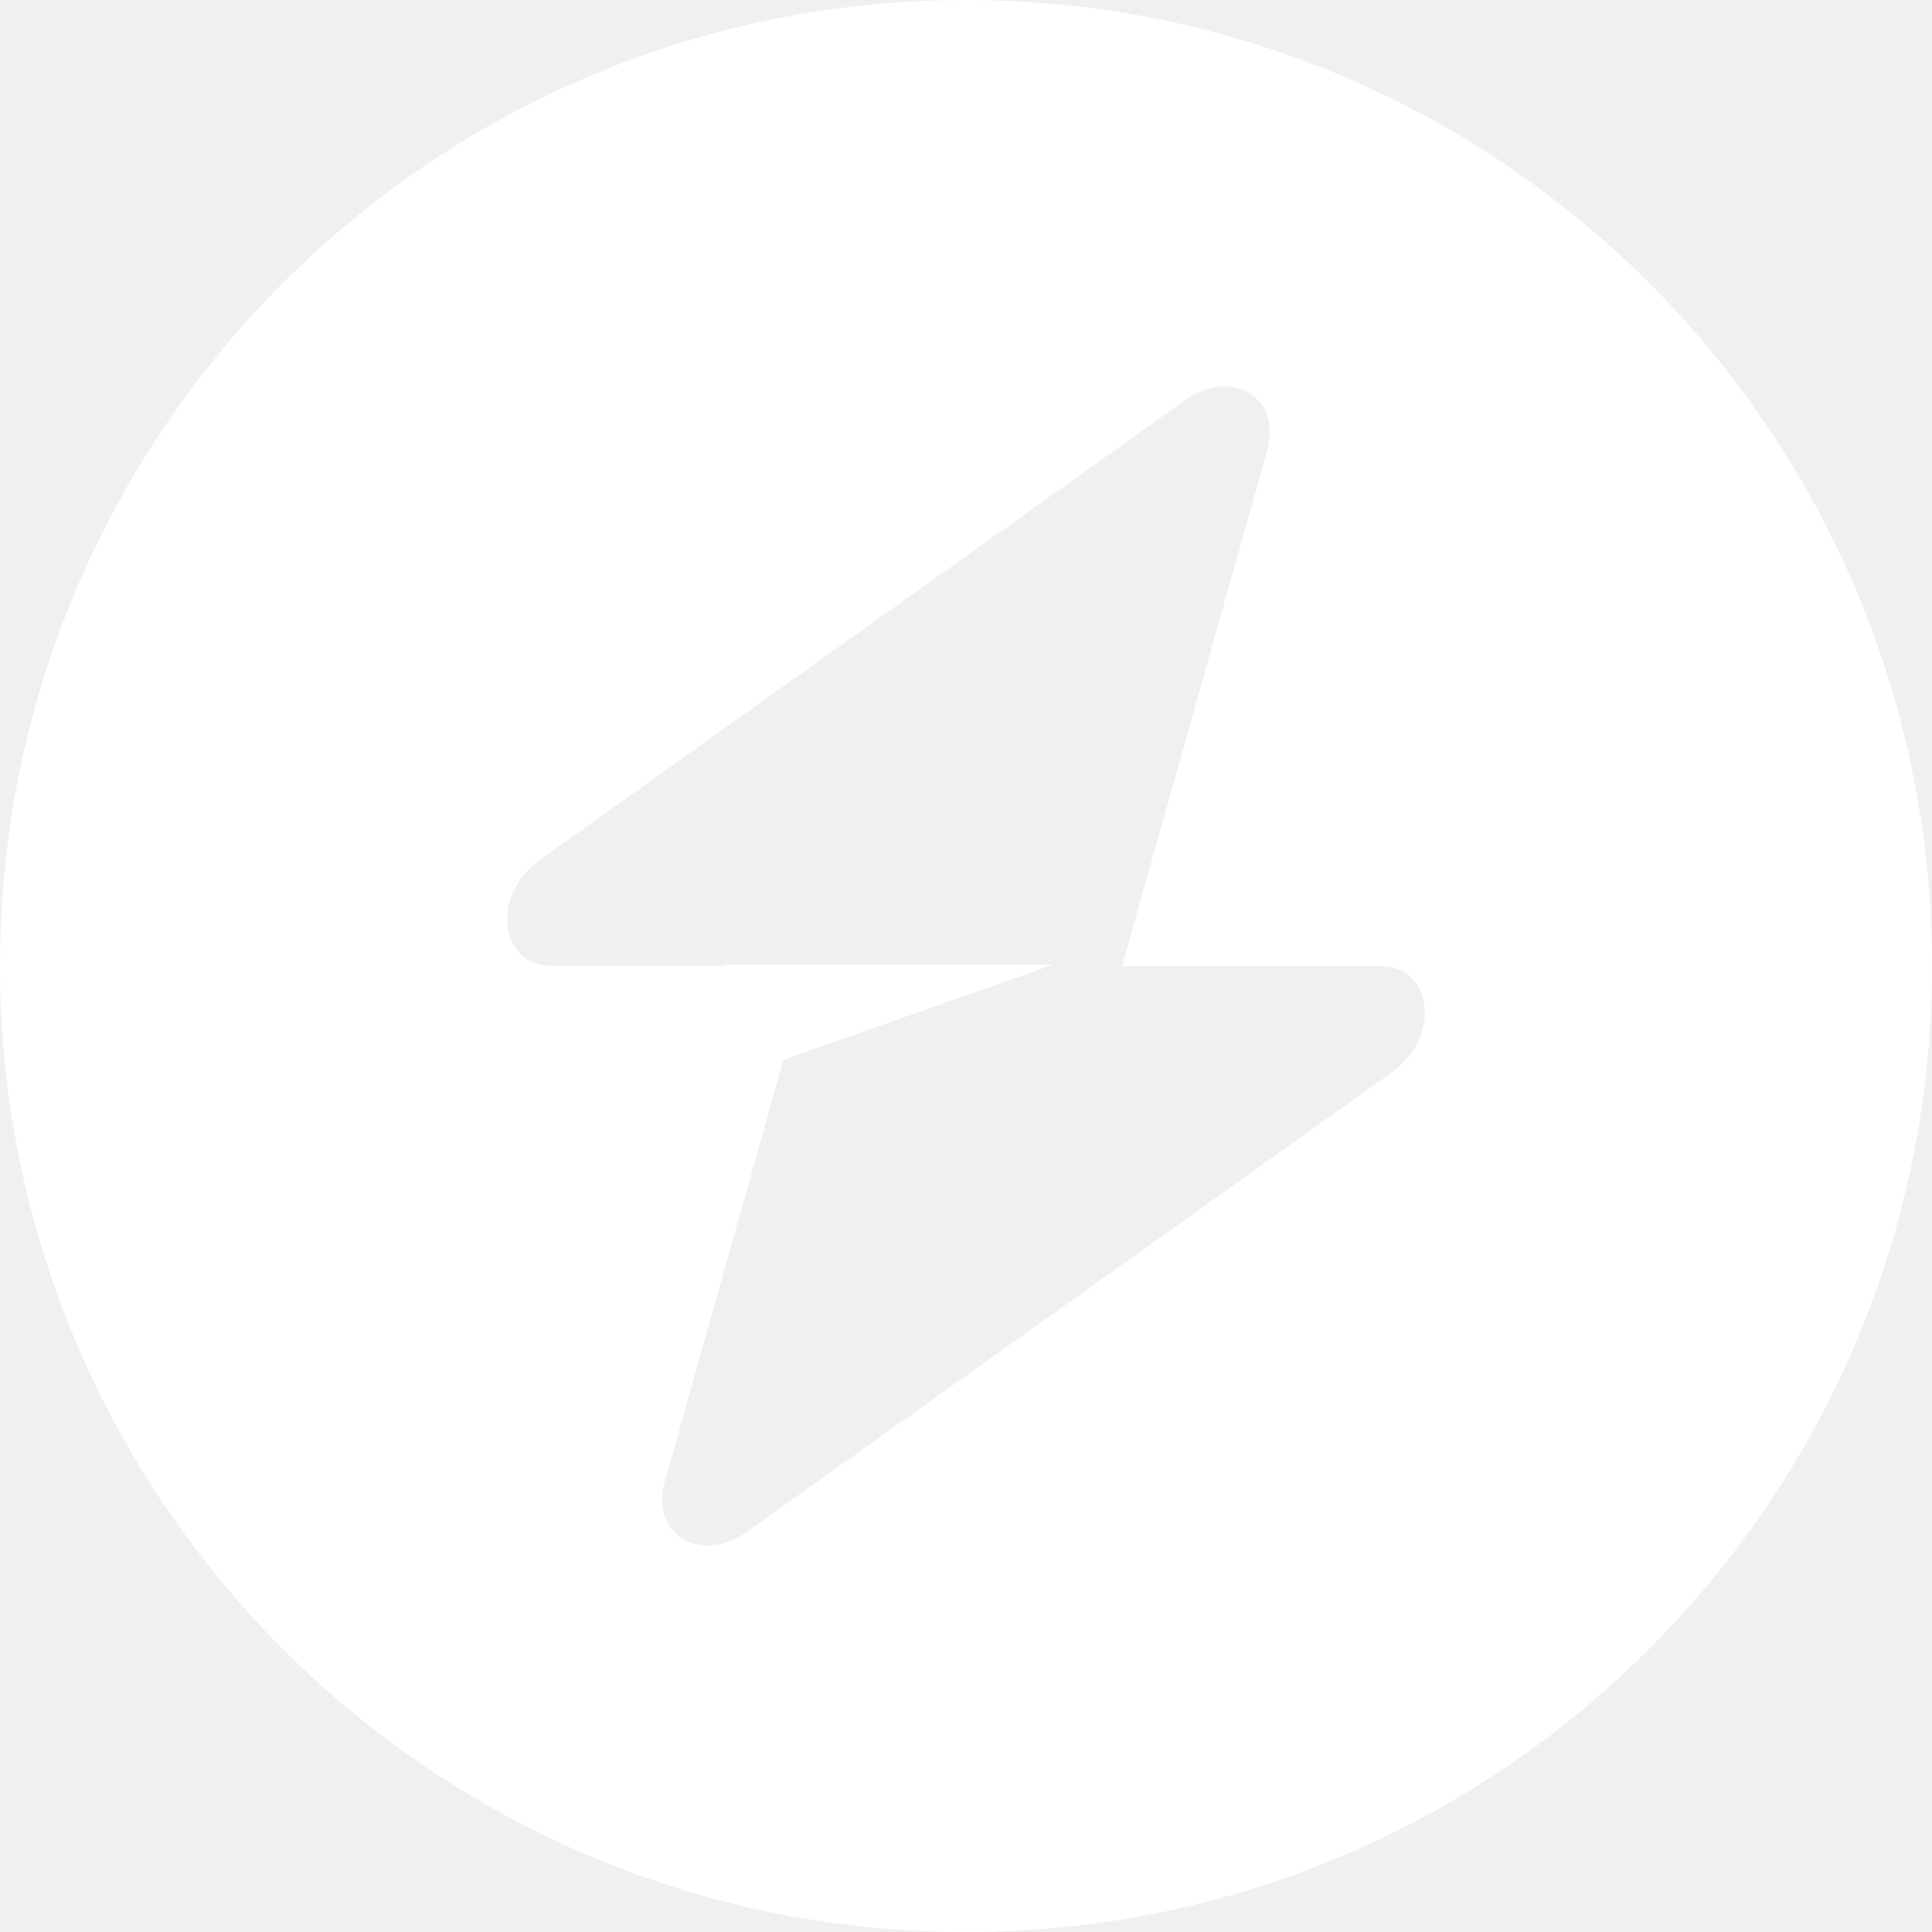
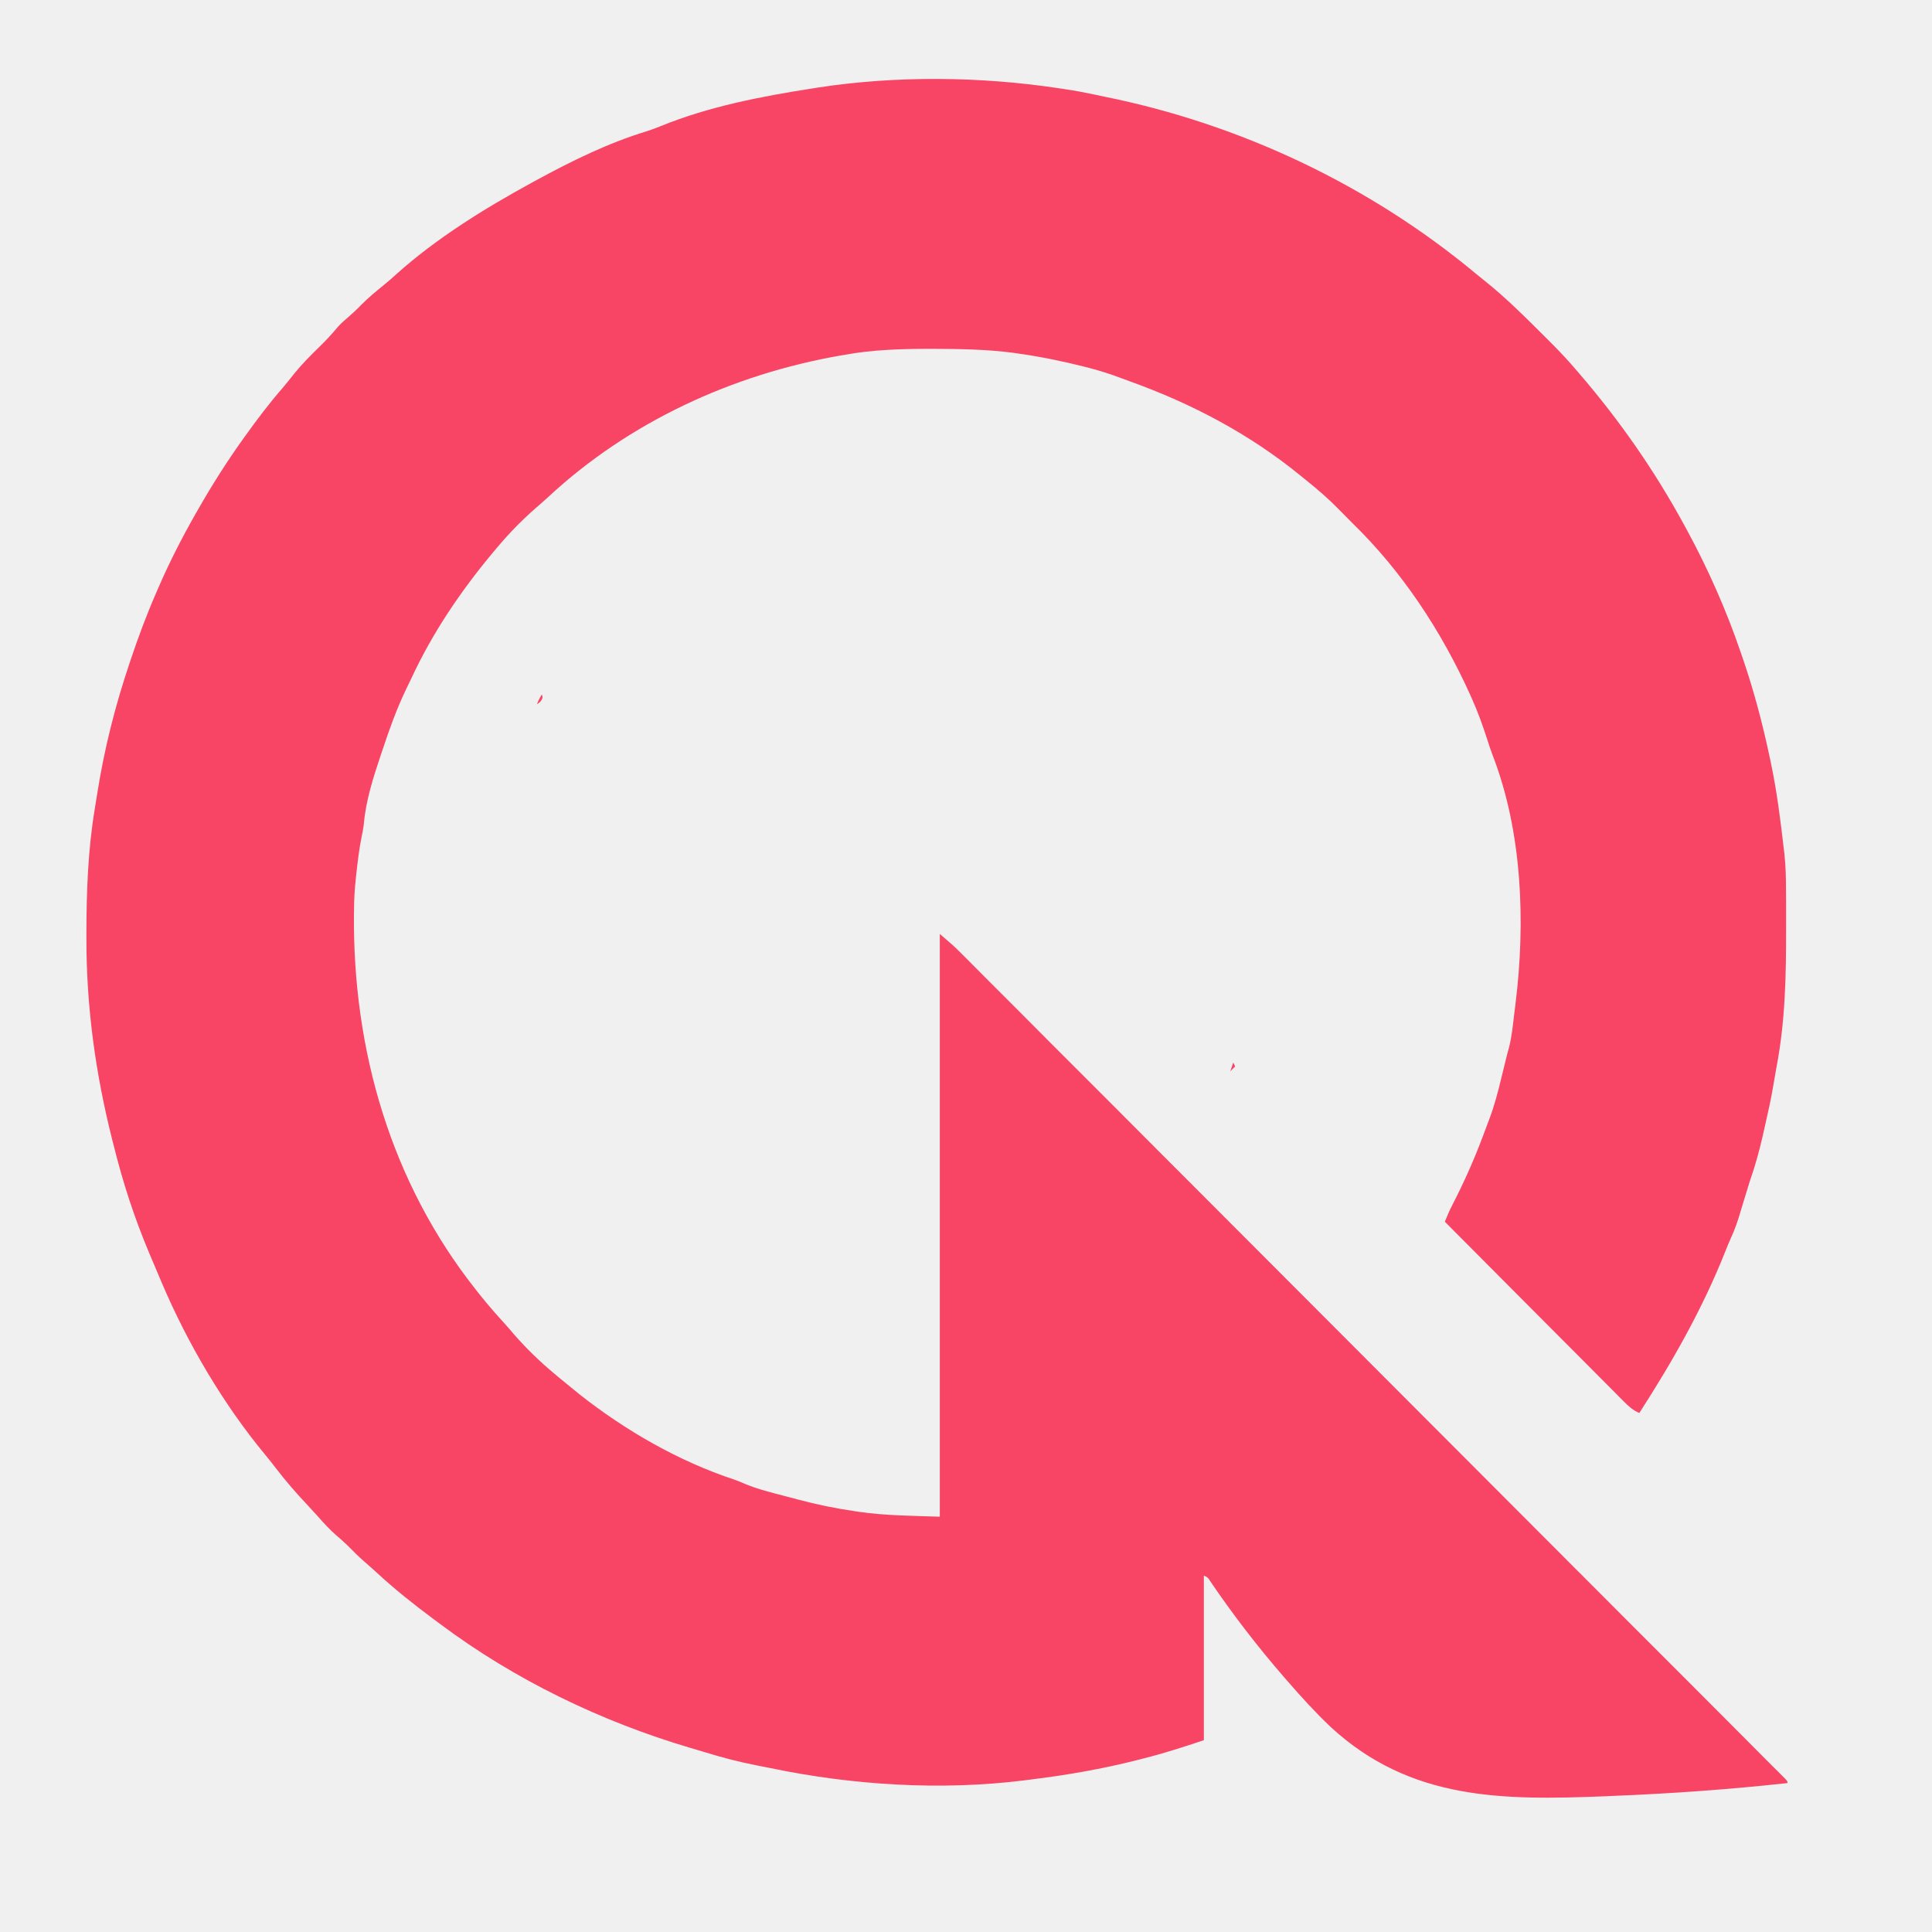
- <svg xmlns="http://www.w3.org/2000/svg" width="34" height="34" viewBox="0 0 34 34" fill="none">
-   <path fill-rule="evenodd" clip-rule="evenodd" d="M17 34C26.389 34 34 26.389 34 17C34 7.611 26.389 0 17 0C7.611 0 0 7.611 0 17C0 26.389 7.611 34 17 34ZM22.303 7.919C22.562 7.002 21.672 6.46 20.859 7.039L9.514 15.121C8.633 15.749 8.771 17 9.722 17H12.71V16.977H18.532L13.788 18.651L11.697 26.081C11.438 26.998 12.328 27.54 13.141 26.961L24.486 18.879C25.367 18.251 25.229 17 24.278 17H19.747L22.303 7.919Z" fill="white" />
+ <svg xmlns="http://www.w3.org/2000/svg" width="25" height="25" viewBox="0 0 25 25" fill="none">
+   <mask id="mask0_4919_966" style="mask-type:luminance" maskUnits="userSpaceOnUse" x="0" y="0" width="25" height="25">
+     <path d="M24.295 0H0V24.333H24.295V0Z" fill="white" />
+   </mask>
+   <g mask="url(#mask0_4919_966)">
+     <path d="M13.708 1.143C13.732 1.146 13.757 1.15 13.781 1.154C13.905 1.172 14.028 1.195 14.15 1.221C14.197 1.231 14.245 1.241 14.292 1.251C16.047 1.605 17.717 2.393 19.095 3.539C19.13 3.568 19.166 3.596 19.201 3.625C19.491 3.855 19.752 4.119 20.014 4.38C20.034 4.4 20.054 4.42 20.075 4.441C20.19 4.556 20.3 4.674 20.405 4.798C20.421 4.816 20.421 4.816 20.437 4.835C20.956 5.438 21.409 6.088 21.79 6.787C21.802 6.809 21.814 6.832 21.827 6.855C22.105 7.367 22.341 7.901 22.529 8.453C22.537 8.476 22.545 8.499 22.553 8.523C22.696 8.941 22.807 9.362 22.899 9.794C22.904 9.816 22.908 9.838 22.913 9.861C22.993 10.236 23.04 10.617 23.084 10.998C23.086 11.014 23.088 11.03 23.09 11.047C23.109 11.217 23.111 11.387 23.111 11.558C23.111 11.589 23.112 11.621 23.112 11.653C23.112 11.755 23.112 11.856 23.112 11.957C23.112 11.975 23.112 11.992 23.112 12.01C23.113 12.621 23.102 13.222 22.985 13.824C22.971 13.899 22.958 13.974 22.946 14.049C22.919 14.214 22.882 14.378 22.845 14.541C22.832 14.595 22.82 14.648 22.809 14.701C22.764 14.897 22.712 15.087 22.645 15.277C22.629 15.327 22.614 15.376 22.599 15.426C22.591 15.451 22.583 15.476 22.576 15.501C22.56 15.553 22.544 15.605 22.529 15.656C22.491 15.786 22.45 15.911 22.392 16.033C22.368 16.086 22.347 16.139 22.326 16.192C22.032 16.933 21.643 17.616 21.213 18.284C21.132 18.25 21.08 18.203 21.017 18.14C20.997 18.12 20.976 18.099 20.955 18.078C20.933 18.055 20.91 18.033 20.888 18.01C20.864 17.986 20.84 17.962 20.816 17.938C20.751 17.873 20.686 17.808 20.622 17.743C20.554 17.675 20.486 17.607 20.419 17.539C20.29 17.41 20.162 17.282 20.034 17.153C19.888 17.006 19.742 16.86 19.596 16.713C19.296 16.412 18.996 16.111 18.696 15.809C18.726 15.733 18.758 15.66 18.796 15.587C18.941 15.304 19.069 15.02 19.181 14.722C19.186 14.707 19.192 14.692 19.198 14.677C19.209 14.646 19.221 14.616 19.232 14.586C19.245 14.551 19.258 14.515 19.272 14.48C19.337 14.308 19.383 14.133 19.426 13.954C19.433 13.926 19.44 13.898 19.447 13.869C19.46 13.814 19.474 13.76 19.487 13.705C19.5 13.651 19.514 13.598 19.529 13.545C19.562 13.411 19.576 13.274 19.592 13.137C19.598 13.089 19.604 13.04 19.61 12.992C19.741 11.942 19.7 10.767 19.314 9.771C19.289 9.706 19.268 9.641 19.247 9.575C19.187 9.39 19.123 9.209 19.042 9.031C19.035 9.014 19.027 8.997 19.019 8.979C18.647 8.16 18.142 7.392 17.495 6.764C17.439 6.708 17.382 6.651 17.327 6.594C17.191 6.454 17.047 6.33 16.895 6.209C16.871 6.19 16.848 6.171 16.824 6.151C16.168 5.616 15.42 5.222 14.627 4.937C14.583 4.921 14.54 4.905 14.497 4.889C14.366 4.84 14.236 4.798 14.101 4.763C14.082 4.758 14.063 4.753 14.044 4.748C13.755 4.675 13.465 4.615 13.169 4.574C13.15 4.571 13.13 4.568 13.11 4.565C12.764 4.52 12.42 4.515 12.073 4.514C12.049 4.514 12.024 4.514 12 4.514C11.64 4.515 11.291 4.526 10.937 4.59C10.917 4.593 10.898 4.596 10.878 4.6C9.477 4.844 8.137 5.461 7.091 6.434C7.042 6.479 6.993 6.522 6.943 6.565C6.752 6.731 6.572 6.916 6.411 7.111C6.4 7.123 6.39 7.136 6.379 7.149C5.964 7.646 5.596 8.188 5.323 8.778C5.301 8.825 5.278 8.872 5.255 8.919C5.132 9.174 5.038 9.438 4.949 9.706C4.943 9.724 4.937 9.741 4.931 9.759C4.832 10.055 4.732 10.361 4.707 10.673C4.701 10.725 4.691 10.774 4.68 10.825C4.646 10.989 4.628 11.155 4.609 11.321C4.607 11.338 4.606 11.356 4.604 11.373C4.589 11.506 4.582 11.637 4.581 11.77C4.581 11.79 4.58 11.81 4.58 11.831C4.565 13.587 5.056 15.297 6.157 16.688C6.175 16.712 6.194 16.735 6.213 16.759C6.312 16.883 6.417 17.003 6.524 17.12C6.567 17.168 6.609 17.216 6.65 17.265C6.81 17.449 6.986 17.619 7.173 17.775C7.192 17.791 7.211 17.807 7.23 17.823C7.295 17.877 7.361 17.931 7.427 17.984C7.449 18.002 7.471 18.019 7.493 18.038C8.09 18.51 8.782 18.909 9.505 19.147C9.555 19.165 9.603 19.185 9.651 19.206C9.813 19.272 9.983 19.314 10.152 19.358C10.209 19.373 10.266 19.388 10.322 19.403C10.572 19.47 10.82 19.52 11.075 19.557C11.091 19.559 11.106 19.561 11.122 19.564C11.468 19.613 11.809 19.614 12.161 19.626C12.161 17.137 12.161 14.649 12.161 12.085C12.342 12.241 12.342 12.241 12.412 12.31C12.428 12.326 12.444 12.342 12.46 12.358C12.485 12.384 12.485 12.384 12.511 12.409C12.53 12.428 12.548 12.446 12.567 12.465C12.629 12.527 12.69 12.589 12.752 12.651C12.797 12.696 12.841 12.741 12.886 12.785C12.983 12.883 13.081 12.98 13.178 13.077C13.322 13.222 13.467 13.367 13.611 13.512C13.87 13.77 14.128 14.029 14.386 14.287C14.612 14.514 14.837 14.74 15.063 14.966C15.086 14.989 15.086 14.989 15.108 15.011C15.169 15.072 15.23 15.133 15.291 15.194C15.861 15.765 16.431 16.336 17.001 16.907C17.508 17.415 18.014 17.922 18.521 18.43C19.09 19 19.66 19.57 20.229 20.141C20.289 20.201 20.35 20.262 20.41 20.323C20.425 20.338 20.44 20.353 20.456 20.368C20.681 20.594 20.907 20.82 21.133 21.047C21.39 21.303 21.646 21.56 21.903 21.817C22.046 21.961 22.19 22.105 22.334 22.249C22.43 22.345 22.525 22.441 22.621 22.537C22.676 22.592 22.73 22.647 22.785 22.702C22.844 22.76 22.903 22.819 22.961 22.878C22.979 22.895 22.996 22.913 23.014 22.93C23.029 22.946 23.045 22.962 23.061 22.978C23.081 22.998 23.081 22.998 23.101 23.018C23.13 23.05 23.13 23.05 23.13 23.073C22.378 23.155 21.626 23.209 20.871 23.239C20.843 23.24 20.816 23.241 20.787 23.243C19.446 23.297 18.254 23.299 17.222 22.35C17.02 22.159 16.834 21.954 16.652 21.744C16.632 21.72 16.632 21.72 16.61 21.696C16.268 21.301 15.951 20.89 15.658 20.457C15.628 20.41 15.628 20.41 15.578 20.389C15.578 21.092 15.578 21.794 15.578 22.518C15.32 22.604 15.069 22.686 14.806 22.752C14.775 22.76 14.744 22.768 14.713 22.776C14.258 22.891 13.804 22.97 13.338 23.027C13.31 23.03 13.282 23.034 13.253 23.038C12.174 23.173 11.027 23.1 9.964 22.878C9.901 22.865 9.838 22.853 9.776 22.841C9.554 22.797 9.339 22.741 9.123 22.674C9.059 22.654 8.995 22.636 8.931 22.617C7.78 22.277 6.657 21.735 5.695 21.014C5.664 20.991 5.633 20.968 5.602 20.945C5.35 20.758 5.107 20.564 4.876 20.351C4.825 20.304 4.773 20.258 4.721 20.213C4.641 20.144 4.568 20.07 4.494 19.995C4.45 19.952 4.404 19.912 4.357 19.872C4.268 19.795 4.191 19.711 4.114 19.623C4.071 19.575 4.028 19.528 3.984 19.481C3.835 19.324 3.696 19.163 3.564 18.991C3.523 18.936 3.48 18.883 3.437 18.831C2.89 18.172 2.428 17.385 2.092 16.596C2.083 16.573 2.073 16.55 2.063 16.527C2.03 16.45 1.998 16.373 1.965 16.296C1.954 16.271 1.943 16.245 1.932 16.218C1.738 15.758 1.589 15.299 1.469 14.814C1.463 14.791 1.457 14.768 1.451 14.744C1.235 13.886 1.117 13.028 1.118 12.143C1.118 12.121 1.118 12.099 1.118 12.077C1.119 11.534 1.138 10.993 1.228 10.456C1.239 10.39 1.249 10.324 1.26 10.258C1.35 9.689 1.488 9.143 1.671 8.597C1.677 8.579 1.683 8.561 1.689 8.543C1.789 8.245 1.897 7.954 2.023 7.666C2.032 7.646 2.041 7.625 2.05 7.604C2.192 7.275 2.354 6.96 2.531 6.648C2.543 6.627 2.555 6.606 2.568 6.584C2.742 6.279 2.928 5.986 3.131 5.7C3.152 5.672 3.152 5.672 3.172 5.643C3.324 5.431 3.48 5.224 3.651 5.027C3.705 4.964 3.756 4.9 3.807 4.835C3.909 4.709 4.022 4.596 4.138 4.483C4.221 4.402 4.297 4.32 4.371 4.231C4.408 4.189 4.448 4.153 4.491 4.117C4.555 4.062 4.616 4.006 4.674 3.945C4.765 3.853 4.862 3.773 4.962 3.692C5.019 3.646 5.073 3.599 5.126 3.55C5.646 3.084 6.262 2.703 6.872 2.369C6.895 2.357 6.917 2.344 6.94 2.332C7.395 2.084 7.87 1.85 8.367 1.699C8.43 1.679 8.491 1.656 8.552 1.631C9.176 1.377 9.858 1.246 10.521 1.143C10.545 1.139 10.545 1.139 10.57 1.135C11.592 0.977 12.687 0.988 13.708 1.143Z" fill="#F84565" />
+     <path d="M15.958 13.749C15.966 13.766 15.975 13.783 15.983 13.8C15.962 13.821 15.941 13.841 15.92 13.863C15.932 13.825 15.945 13.788 15.958 13.749Z" fill="#F84565" />
+     <path d="M7.011 8.986C7.024 9.024 7.024 9.024 7.008 9.057C6.986 9.088 6.986 9.088 6.948 9.113C6.965 9.068 6.986 9.027 7.011 8.986Z" fill="#F84565" />
+   </g>
</svg>
